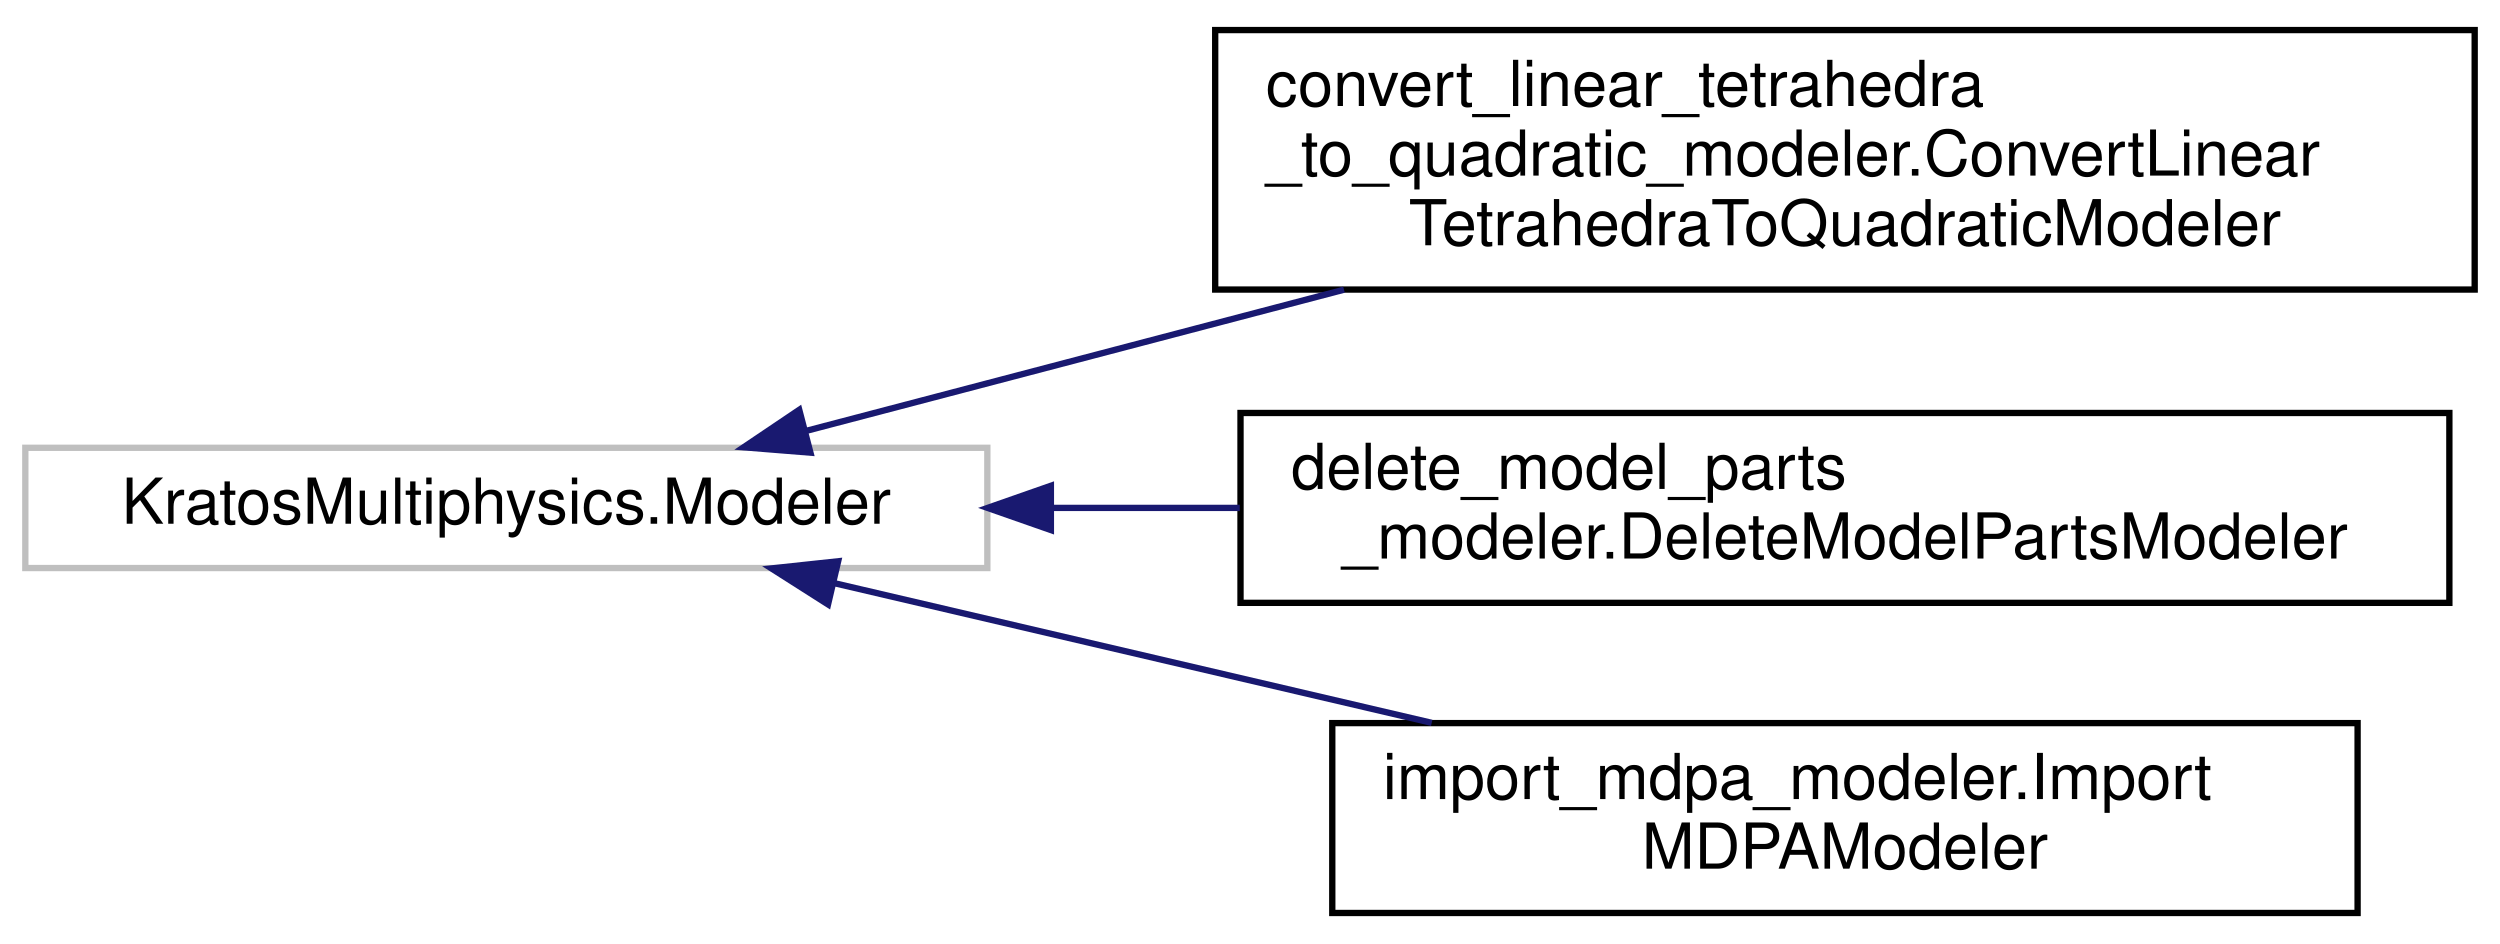
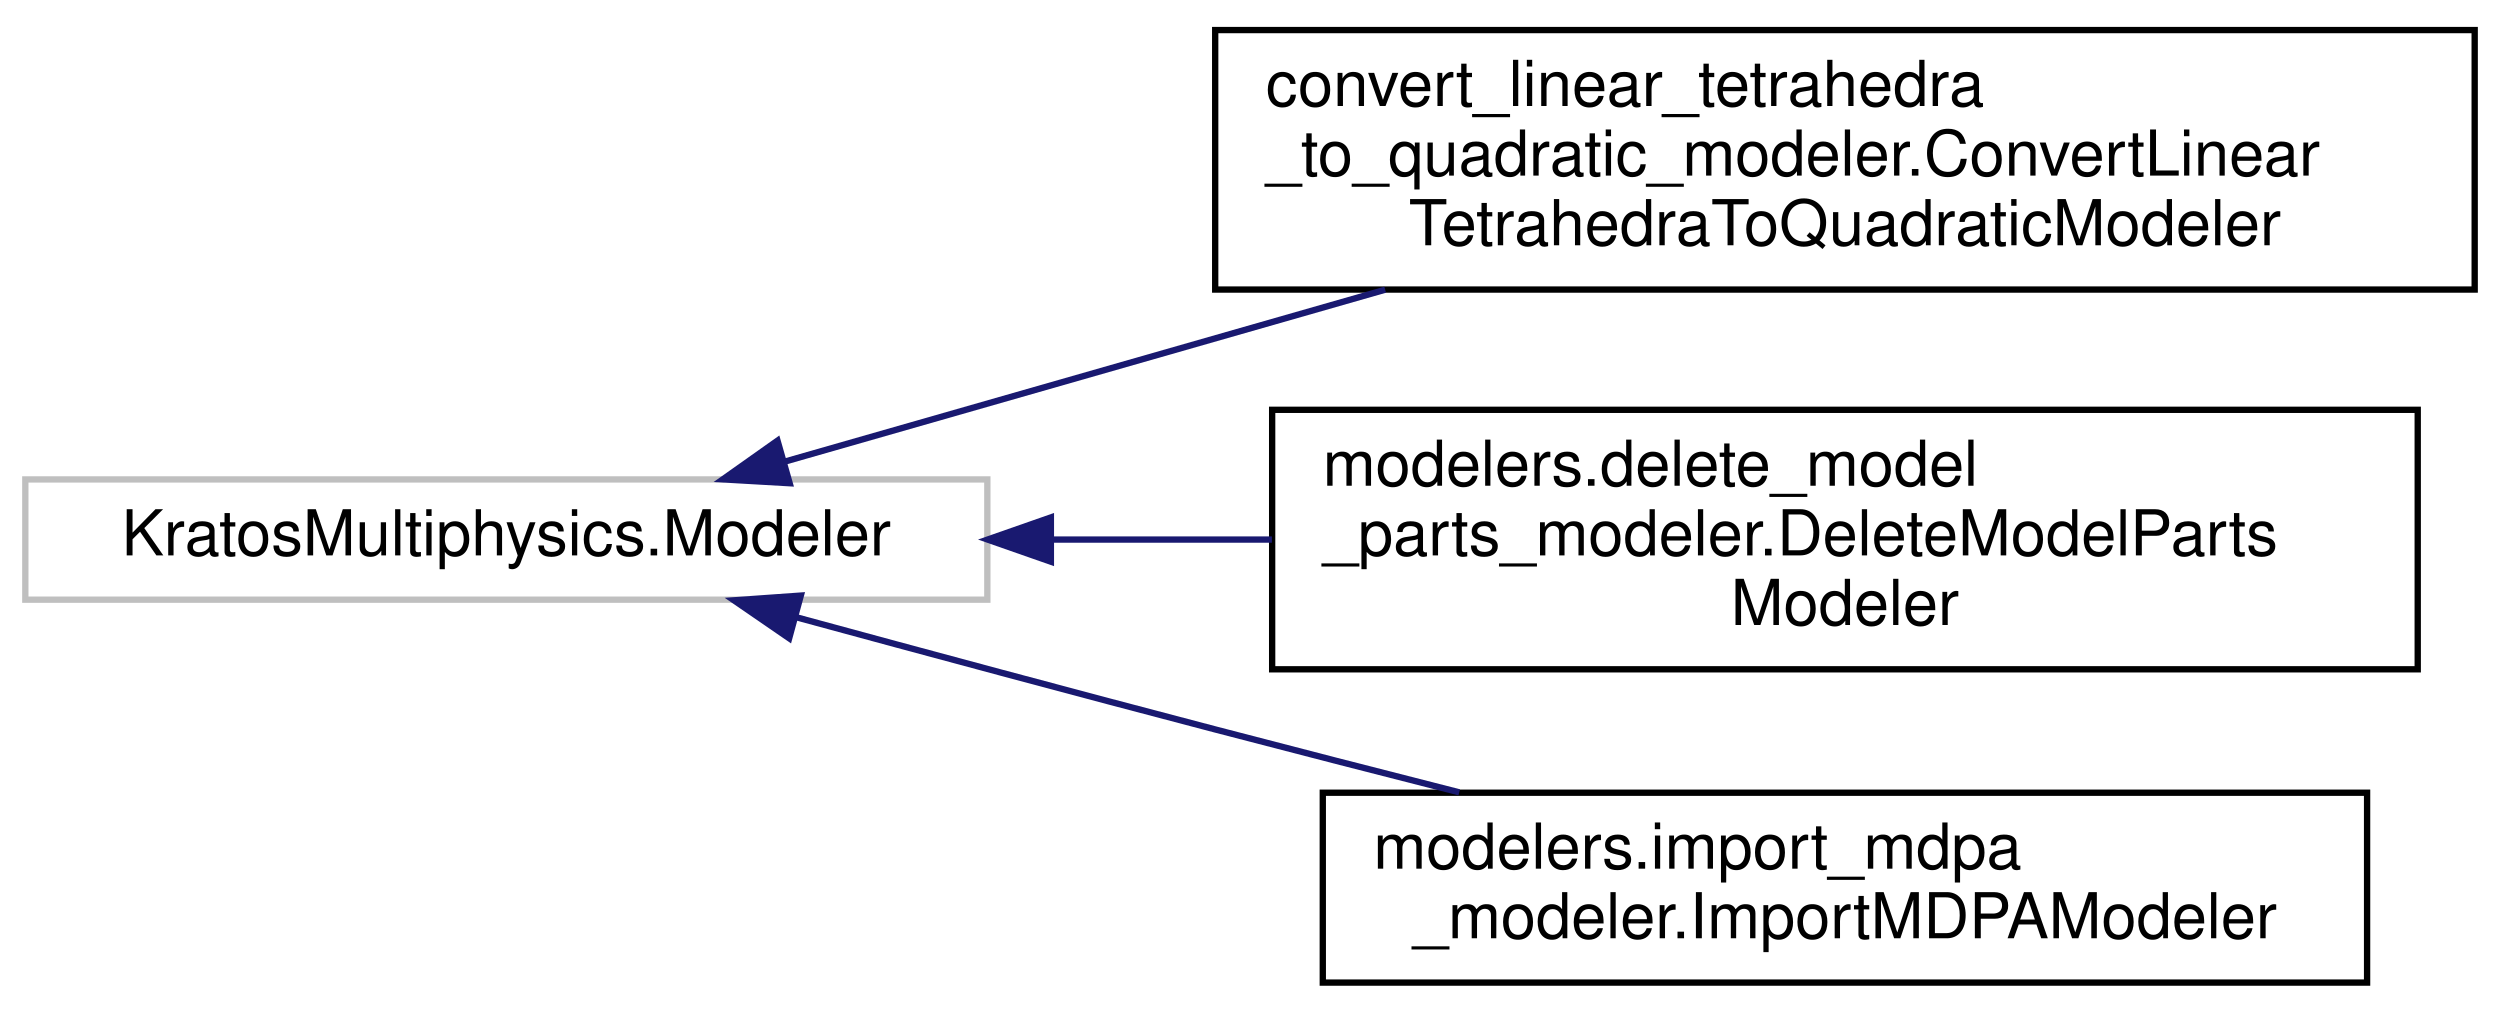
- <svg xmlns="http://www.w3.org/2000/svg" xmlns:xlink="http://www.w3.org/1999/xlink" width="395pt" height="149pt" viewBox="0.00 0.00 395.00 148.50">
-   <g id="graph0" class="graph" transform="scale(1 1) rotate(0) translate(4 144.5)">
+ <svg xmlns="http://www.w3.org/2000/svg" xmlns:xlink="http://www.w3.org/1999/xlink" width="395pt" height="160pt" viewBox="0.00 0.00 395.00 159.50">
+   <g id="graph0" class="graph" transform="scale(1 1) rotate(0) translate(4 155.5)">
    <g id="node1" class="node">
      <g id="a_node1">
        <a xlink:title=" ">
-           <polygon fill="none" stroke="#bfbfbf" points="0,-55 0,-74 152,-74 152,-55 0,-55" />
-           <text text-anchor="middle" x="76" y="-62" font-family="Helvetica,sans-Serif" font-size="10.00">KratosMultiphysics.Modeler</text>
+           <polygon fill="none" stroke="#bfbfbf" points="0,-61 0,-80 152,-80 152,-61 0,-61" />
+           <text text-anchor="middle" x="76" y="-68" font-family="Helvetica,sans-Serif" font-size="10.00">KratosMultiphysics.Modeler</text>
        </a>
      </g>
    </g>
    <g id="node2" class="node">
      <g id="a_node2">
        <a xlink:href="d5/dcf/classconvert__linear__tetrahedra__to__quadratic__modeler_1_1_convert_linear_tetrahedra_to_quadratic_modeler.html" target="_top" xlink:title="This class is a modeler in KratosMultiphysics that converts linear tetrahedral (tet) elements to quad...">
-           <polygon fill="none" stroke="black" points="188,-99 188,-140 387,-140 387,-99 188,-99" />
-           <text text-anchor="start" x="196" y="-128" font-family="Helvetica,sans-Serif" font-size="10.00">convert_linear_tetrahedra</text>
-           <text text-anchor="start" x="196" y="-117" font-family="Helvetica,sans-Serif" font-size="10.00">_to_quadratic_modeler.ConvertLinear</text>
-           <text text-anchor="middle" x="287.5" y="-106" font-family="Helvetica,sans-Serif" font-size="10.00">TetrahedraToQuadraticModeler</text>
+           <polygon fill="none" stroke="black" points="188,-110 188,-151 387,-151 387,-110 188,-110" />
+           <text text-anchor="start" x="196" y="-139" font-family="Helvetica,sans-Serif" font-size="10.00">convert_linear_tetrahedra</text>
+           <text text-anchor="start" x="196" y="-128" font-family="Helvetica,sans-Serif" font-size="10.00">_to_quadratic_modeler.ConvertLinear</text>
+           <text text-anchor="middle" x="287.5" y="-117" font-family="Helvetica,sans-Serif" font-size="10.00">TetrahedraToQuadraticModeler</text>
        </a>
      </g>
    </g>
    <g id="edge1" class="edge">
-       <path fill="none" stroke="midnightblue" d="M123.41,-76.68C148.35,-83.23 179.76,-91.48 208.35,-98.98" />
-       <polygon fill="midnightblue" stroke="midnightblue" points="124.05,-73.23 113.49,-74.08 122.28,-80 124.05,-73.23" />
+       <path fill="none" stroke="midnightblue" d="M119.84,-82.77C147.16,-90.59 183.25,-100.93 214.86,-109.98" />
+       <polygon fill="midnightblue" stroke="midnightblue" points="120.77,-79.4 110.2,-80.01 118.85,-86.13 120.77,-79.4" />
    </g>
    <g id="node3" class="node">
      <g id="a_node3">
-         <a xlink:href="dd/d64/classdelete__model__parts__modeler_1_1_delete_model_parts_modeler.html" target="_top" xlink:title=" ">
-           <polygon fill="none" stroke="black" points="192,-49.5 192,-79.5 383,-79.5 383,-49.5 192,-49.5" />
-           <text text-anchor="start" x="200" y="-67.5" font-family="Helvetica,sans-Serif" font-size="10.00">delete_model_parts</text>
-           <text text-anchor="middle" x="287.5" y="-56.5" font-family="Helvetica,sans-Serif" font-size="10.00">_modeler.DeleteModelPartsModeler</text>
+         <a xlink:href="d1/db7/classmodelers_1_1delete__model__parts__modeler_1_1_delete_model_parts_modeler.html" target="_top" xlink:title=" ">
+           <polygon fill="none" stroke="black" points="197,-50 197,-91 378,-91 378,-50 197,-50" />
+           <text text-anchor="start" x="205" y="-79" font-family="Helvetica,sans-Serif" font-size="10.00">modelers.delete_model</text>
+           <text text-anchor="start" x="205" y="-68" font-family="Helvetica,sans-Serif" font-size="10.00">_parts_modeler.DeleteModelParts</text>
+           <text text-anchor="middle" x="287.5" y="-57" font-family="Helvetica,sans-Serif" font-size="10.00">Modeler</text>
        </a>
      </g>
    </g>
    <g id="edge2" class="edge">
-       <path fill="none" stroke="midnightblue" d="M162.15,-64.5C171.94,-64.5 181.97,-64.5 191.88,-64.5" />
-       <polygon fill="midnightblue" stroke="midnightblue" points="162.04,-61 152.04,-64.5 162.04,-68 162.04,-61" />
+       <path fill="none" stroke="midnightblue" d="M162.05,-70.5C173.55,-70.5 185.39,-70.5 196.96,-70.5" />
+       <polygon fill="midnightblue" stroke="midnightblue" points="162.04,-67 152.04,-70.5 162.04,-74 162.04,-67" />
    </g>
    <g id="node4" class="node">
      <g id="a_node4">
-         <a xlink:href="d3/ddd/classimport__mdpa__modeler_1_1_import_m_d_p_a_modeler.html" target="_top" xlink:title=" ">
-           <polygon fill="none" stroke="black" points="206.5,-0.5 206.5,-30.5 368.5,-30.5 368.5,-0.5 206.5,-0.5" />
-           <text text-anchor="start" x="214.5" y="-18.5" font-family="Helvetica,sans-Serif" font-size="10.00">import_mdpa_modeler.Import</text>
-           <text text-anchor="middle" x="287.5" y="-7.5" font-family="Helvetica,sans-Serif" font-size="10.00">MDPAModeler</text>
+         <a xlink:href="db/d08/classmodelers_1_1import__mdpa__modeler_1_1_import_m_d_p_a_modeler.html" target="_top" xlink:title=" ">
+           <polygon fill="none" stroke="black" points="205,-0.5 205,-30.5 370,-30.5 370,-0.5 205,-0.5" />
+           <text text-anchor="start" x="213" y="-18.5" font-family="Helvetica,sans-Serif" font-size="10.00">modelers.import_mdpa</text>
+           <text text-anchor="middle" x="287.5" y="-7.5" font-family="Helvetica,sans-Serif" font-size="10.00">_modeler.ImportMDPAModeler</text>
        </a>
      </g>
    </g>
    <g id="edge3" class="edge">
-       <path fill="none" stroke="midnightblue" d="M127.99,-52.57C156.36,-45.94 191.95,-37.61 222.21,-30.54" />
-       <polygon fill="midnightblue" stroke="midnightblue" points="126.83,-49.25 117.89,-54.94 128.43,-56.07 126.83,-49.25" />
+       <path fill="none" stroke="midnightblue" d="M121.83,-58.22C142.03,-52.72 166.19,-46.21 188,-40.5 200.46,-37.24 213.82,-33.8 226.56,-30.56" />
+       <polygon fill="midnightblue" stroke="midnightblue" points="120.69,-54.9 111.96,-60.9 122.53,-61.65 120.69,-54.9" />
    </g>
  </g>
</svg>
